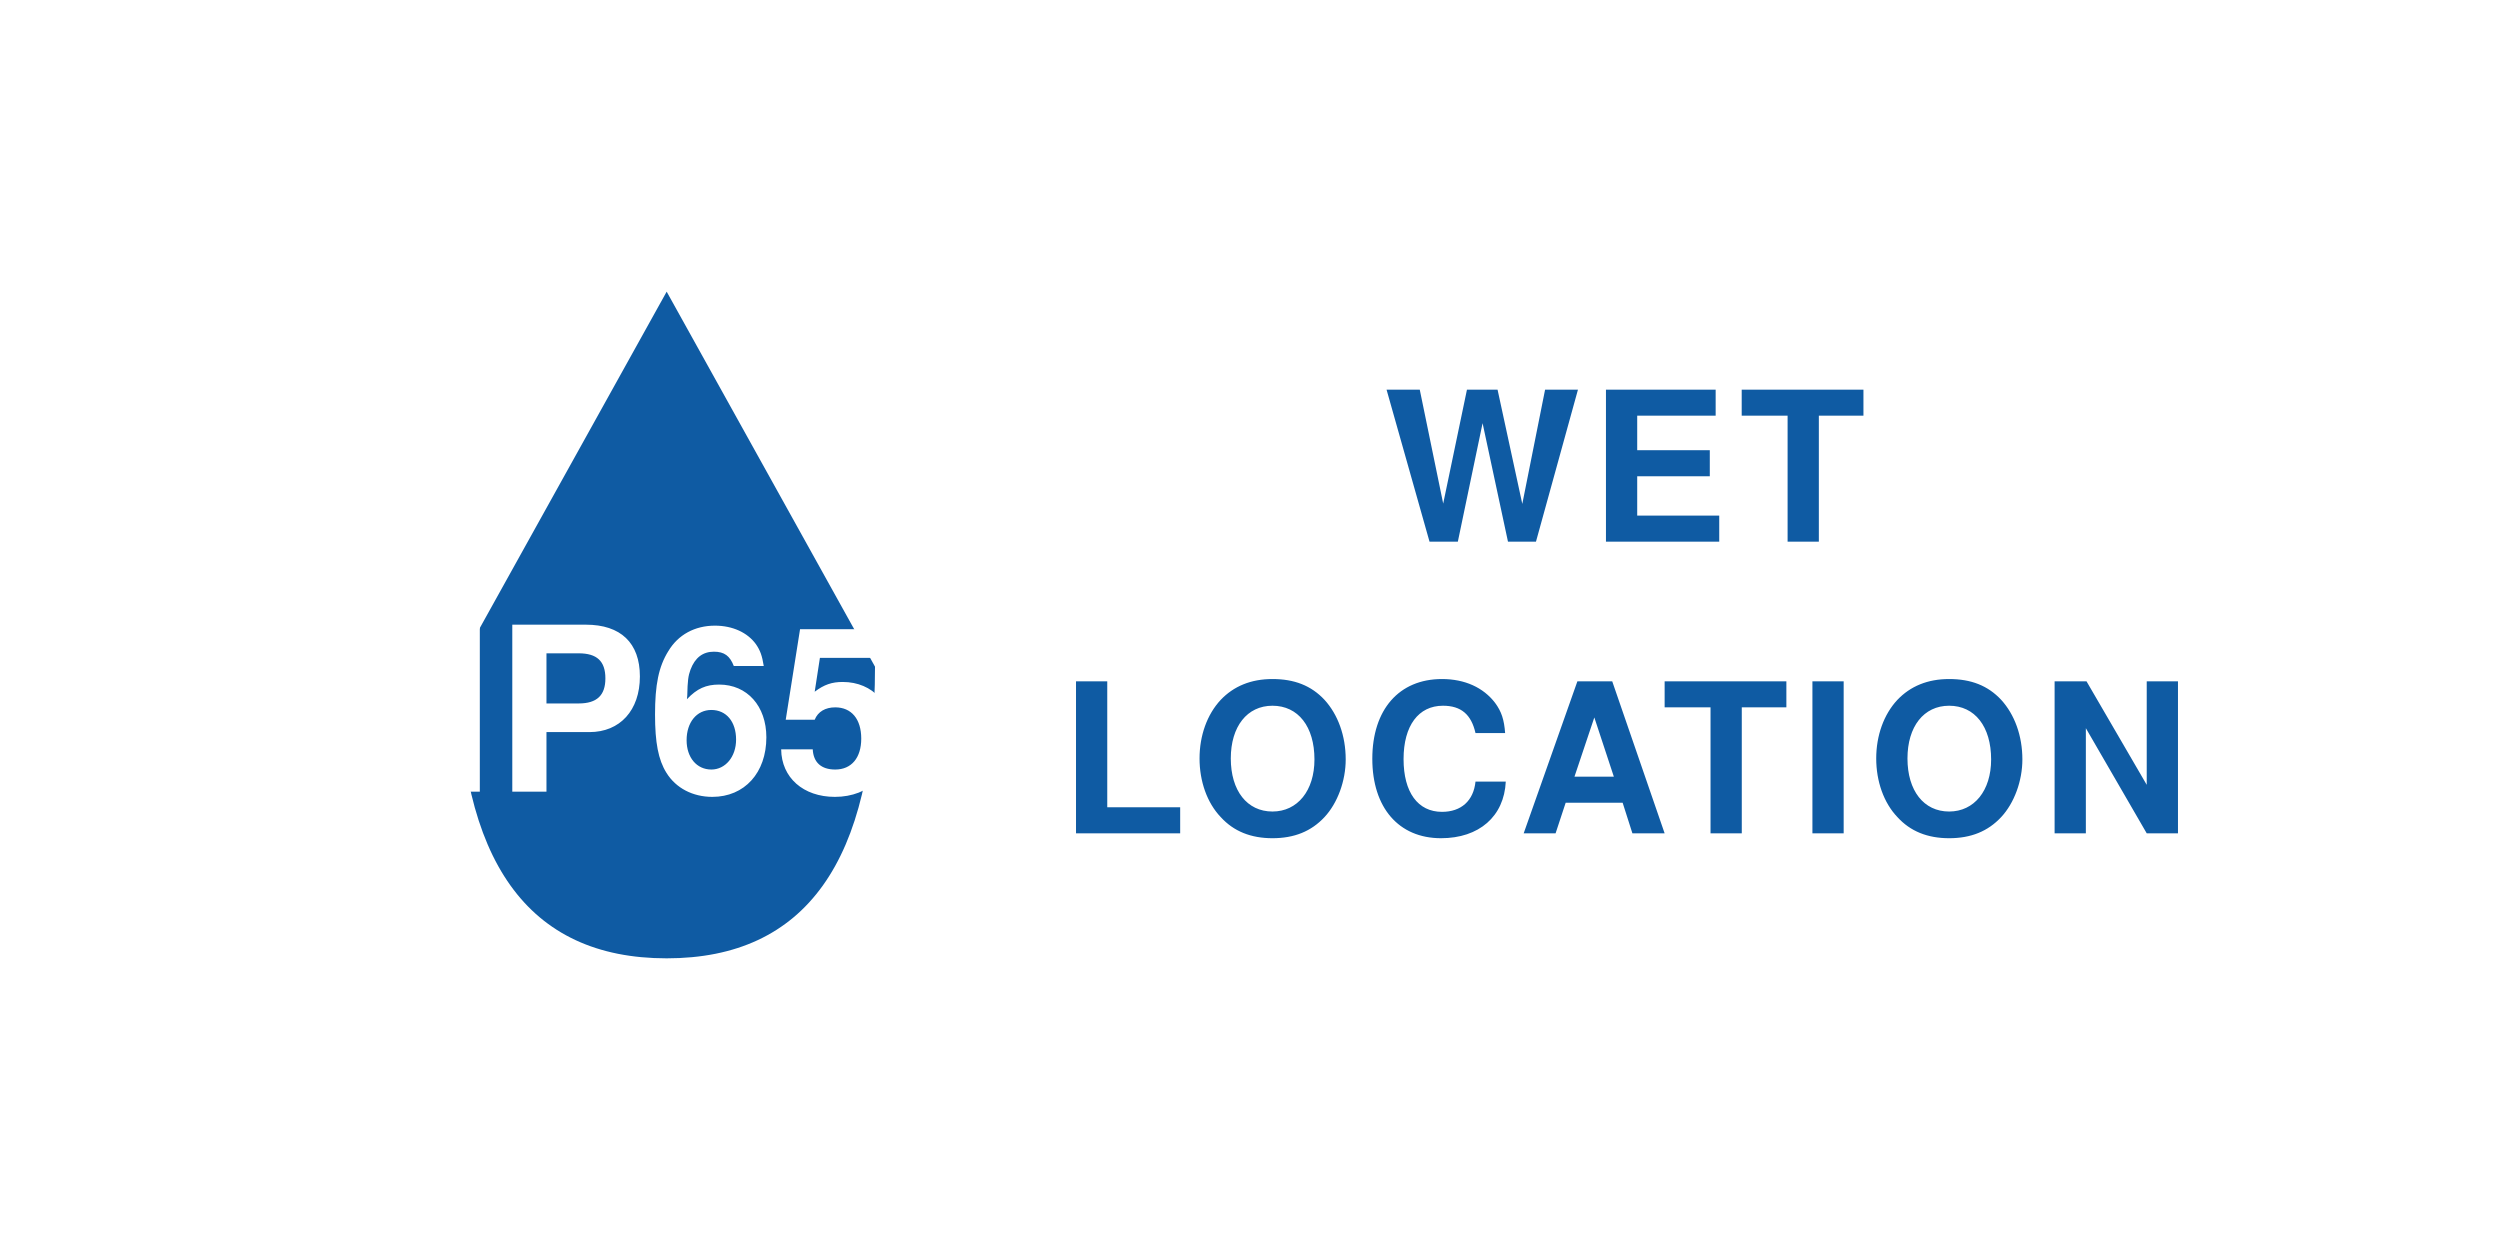
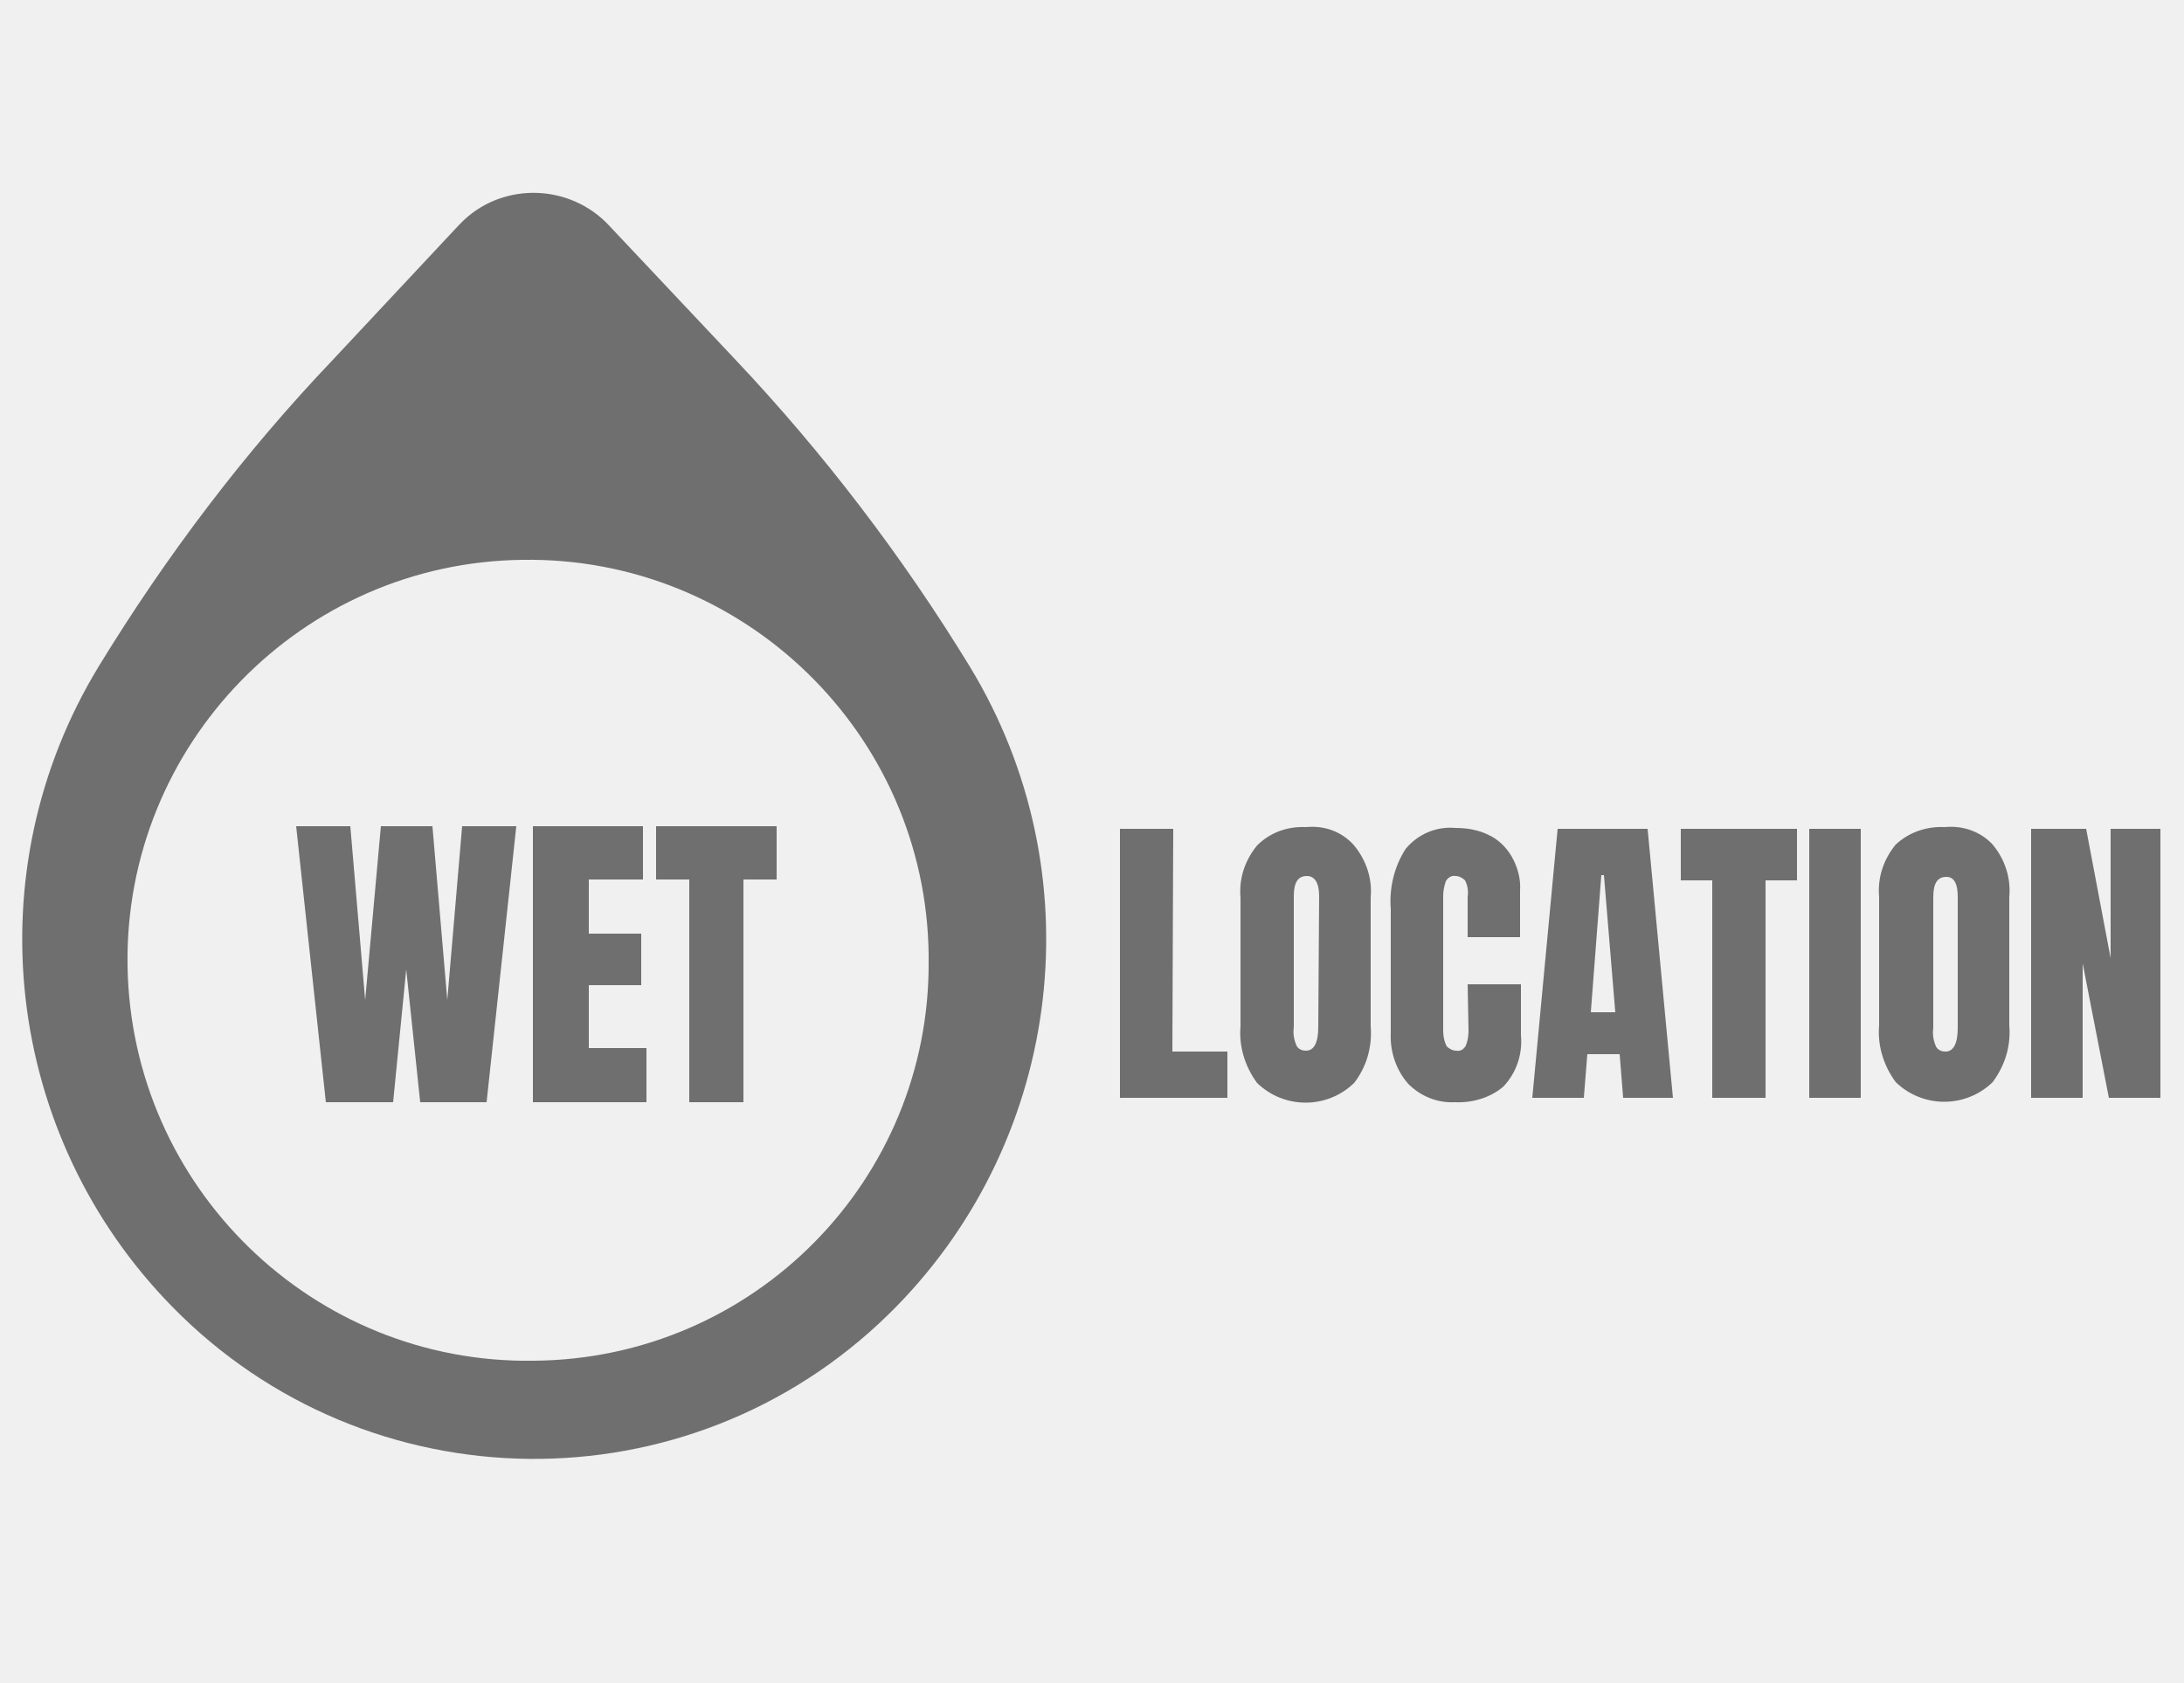
- <svg xmlns="http://www.w3.org/2000/svg" viewBox="0 0 120 60" role="img" aria-label="Suitable for Wet Location">
-   <rect width="120" height="60" fill="#fff" />
-   <path d="M32 14 L42 32 Q42 46 32 46 Q22 46 22 32 Z" fill="#0F5BA3" />
-   <text x="32" y="38" text-anchor="middle" font-family="Helvetica,Arial,sans-serif" font-weight="800" font-size="11" fill="#fff">IP65</text>
-   <text x="78" y="26" text-anchor="middle" font-family="Helvetica,Arial,sans-serif" font-weight="700" font-size="10" fill="#0F5BA3" letter-spacing="0.5">WET</text>
-   <text x="78" y="40" text-anchor="middle" font-family="Helvetica,Arial,sans-serif" font-weight="700" font-size="10" fill="#0F5BA3" letter-spacing="0.5">LOCATION</text>
+ <svg xmlns="http://www.w3.org/2000/svg" version="1.1" id="Layer_1" x="0px" y="0px" viewBox="0 0 250 192.6" style="enable-background:new 0 0 250 192.6;" xml:space="preserve">
+   <style type="text/css">
+ 	.st0{fill:#6F6F6F;}
+ </style>
+   <g>
+     <path id="Path_150" class="st0" d="M84.2,41.2L69.7,25.8c-4.4-4.7-11.9-5-16.6-0.6c-0.2,0.2-0.4,0.4-0.6,0.6L38.1,41.2   C27.9,51.9,19,63.7,11.3,76.3C-3,99.8,0.5,130,19.7,149.6c22.4,22.9,59.1,23.3,82,0.9c0.3-0.3,0.6-0.6,0.9-0.9   c19.2-19.6,22.7-49.8,8.4-73.3C103.3,63.7,94.3,51.9,84.2,41.2 M61.1,155.8c-25.3,0.4-46.1-19.9-46.5-45.2s19.9-46.2,45.2-46.5   c25.3-0.4,46.2,19.9,46.5,45.2c0,0.2,0,0.4,0,0.7C106.5,135.1,86.3,155.6,61.1,155.8" />
+     <path id="Path_151" class="st0" d="M134.3,94.9h-6.1v30.8h12.3v-5.3h-6.3L134.3,94.9z" />
+     <path id="Path_152" class="st0" d="M149.5,94.7c-2.1-0.1-4.1,0.6-5.6,2.1c-1.4,1.7-2.1,3.8-1.9,6v14.7c-0.2,2.3,0.5,4.6,1.9,6.5   c3.1,3,8,3,11.1,0c1.4-1.8,2.1-4.1,1.9-6.5v-14.7c0.2-2.2-0.5-4.3-1.9-6C153.6,95.2,151.6,94.5,149.5,94.7 M150.9,117.6   c0,1.8-0.5,2.7-1.4,2.7c-0.5,0-0.9-0.2-1.1-0.6c-0.3-0.7-0.4-1.4-0.3-2.1v-15c0-1.6,0.5-2.3,1.5-2.3c0.9,0,1.4,0.8,1.4,2.3   L150.9,117.6z" />
+     <path id="Path_153" class="st0" d="M168.1,118c0,0.6-0.1,1.2-0.3,1.7c-0.2,0.4-0.6,0.7-1.1,0.6c-0.4,0-0.8-0.2-1.1-0.5   c-0.3-0.6-0.4-1.2-0.4-1.8v-15.4c0-0.6,0.1-1.1,0.3-1.7c0.2-0.4,0.7-0.7,1.1-0.6c0.4,0,0.8,0.2,1.1,0.5c0.3,0.6,0.4,1.2,0.3,1.9   v4.6h6V102c0.1-1.4-0.3-2.8-1-4c-0.6-1-1.5-1.9-2.6-2.4c-1.2-0.6-2.5-0.8-3.8-0.8c-2.2-0.2-4.3,0.7-5.7,2.4c-1.3,2-1.9,4.5-1.7,6.9   v14.2c-0.1,2.1,0.6,4.2,2,5.8c1.4,1.4,3.3,2.2,5.3,2.1c2,0.1,4.1-0.5,5.6-1.8c1.5-1.6,2.2-3.7,2-5.9v-5.8H168L168.1,118z" />
+     <path id="Path_154" class="st0" d="M178.3,94.9l-2.9,30.8h5.9l0.4-5h3.7l0.4,5h5.7l-2.9-30.8H178.3z M182.1,115.9l1.2-15.7h0.3   l1.3,15.7H182.1z" />
+     <path id="Path_155" class="st0" d="M192.4,100.8h3.6v24.9h6.1v-24.9h3.6v-5.9h-13.3L192.4,100.8z" />
+     <rect id="Rectangle_32" x="207.1" y="94.9" class="st0" width="5.9" height="30.8" />
+     <path id="Path_156" class="st0" d="M222.6,94.7c-2.1-0.1-4.1,0.6-5.6,2c-1.4,1.7-2.1,3.8-1.9,6v14.7c-0.2,2.3,0.5,4.6,1.9,6.5   c3.1,3,8,3,11.1,0c1.4-1.9,2.1-4.1,1.9-6.5v-14.7c0.2-2.2-0.5-4.3-1.9-6C226.7,95.2,224.7,94.5,222.6,94.7 M224.1,117.7   c0,1.8-0.5,2.7-1.4,2.7c-0.5,0-0.9-0.2-1.1-0.6c-0.3-0.7-0.4-1.4-0.3-2.1v-15c0-1.6,0.5-2.3,1.5-2.3c0.9,0,1.3,0.8,1.3,2.3V117.7z" />
+     <path id="Path_157" class="st0" d="M241.6,94.9v14.8l-2.8-14.8h-6.3v30.8h5.9v-15.4l3,15.4h5.9V94.9H241.6z" />
+   </g>
+   <g>
+     <path class="st0" d="M37.3,126.2l-3.4-31.6h6.2l1.7,19.9l1.8-19.9h5.9l1.7,19.9l1.7-19.9h6.2l-3.4,31.6h-7.6L46.5,111L45,126.2   H37.3z" />
+     <path class="st0" d="M61,126.2V94.6h12.6v6.1h-6.2v6.2h6v5.9h-6v7.2h6.6v6.2H61z" />
+     <path class="st0" d="M78.9,126.2v-25.5h-3.8v-6.1h13.8v6.1h-3.8v25.5H78.9z" />
+   </g>
</svg>
